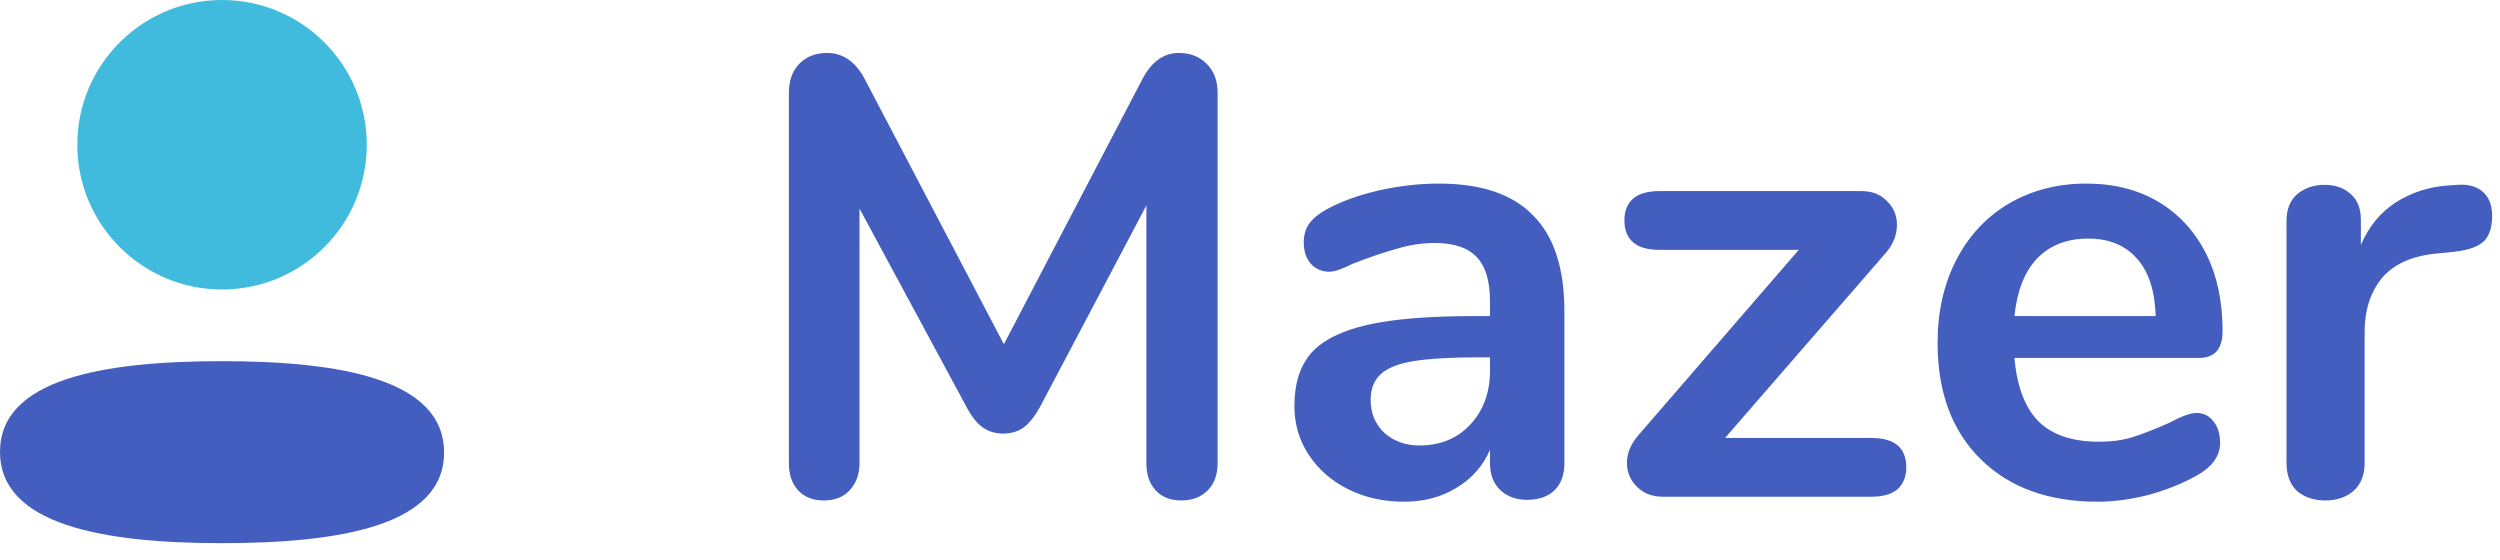
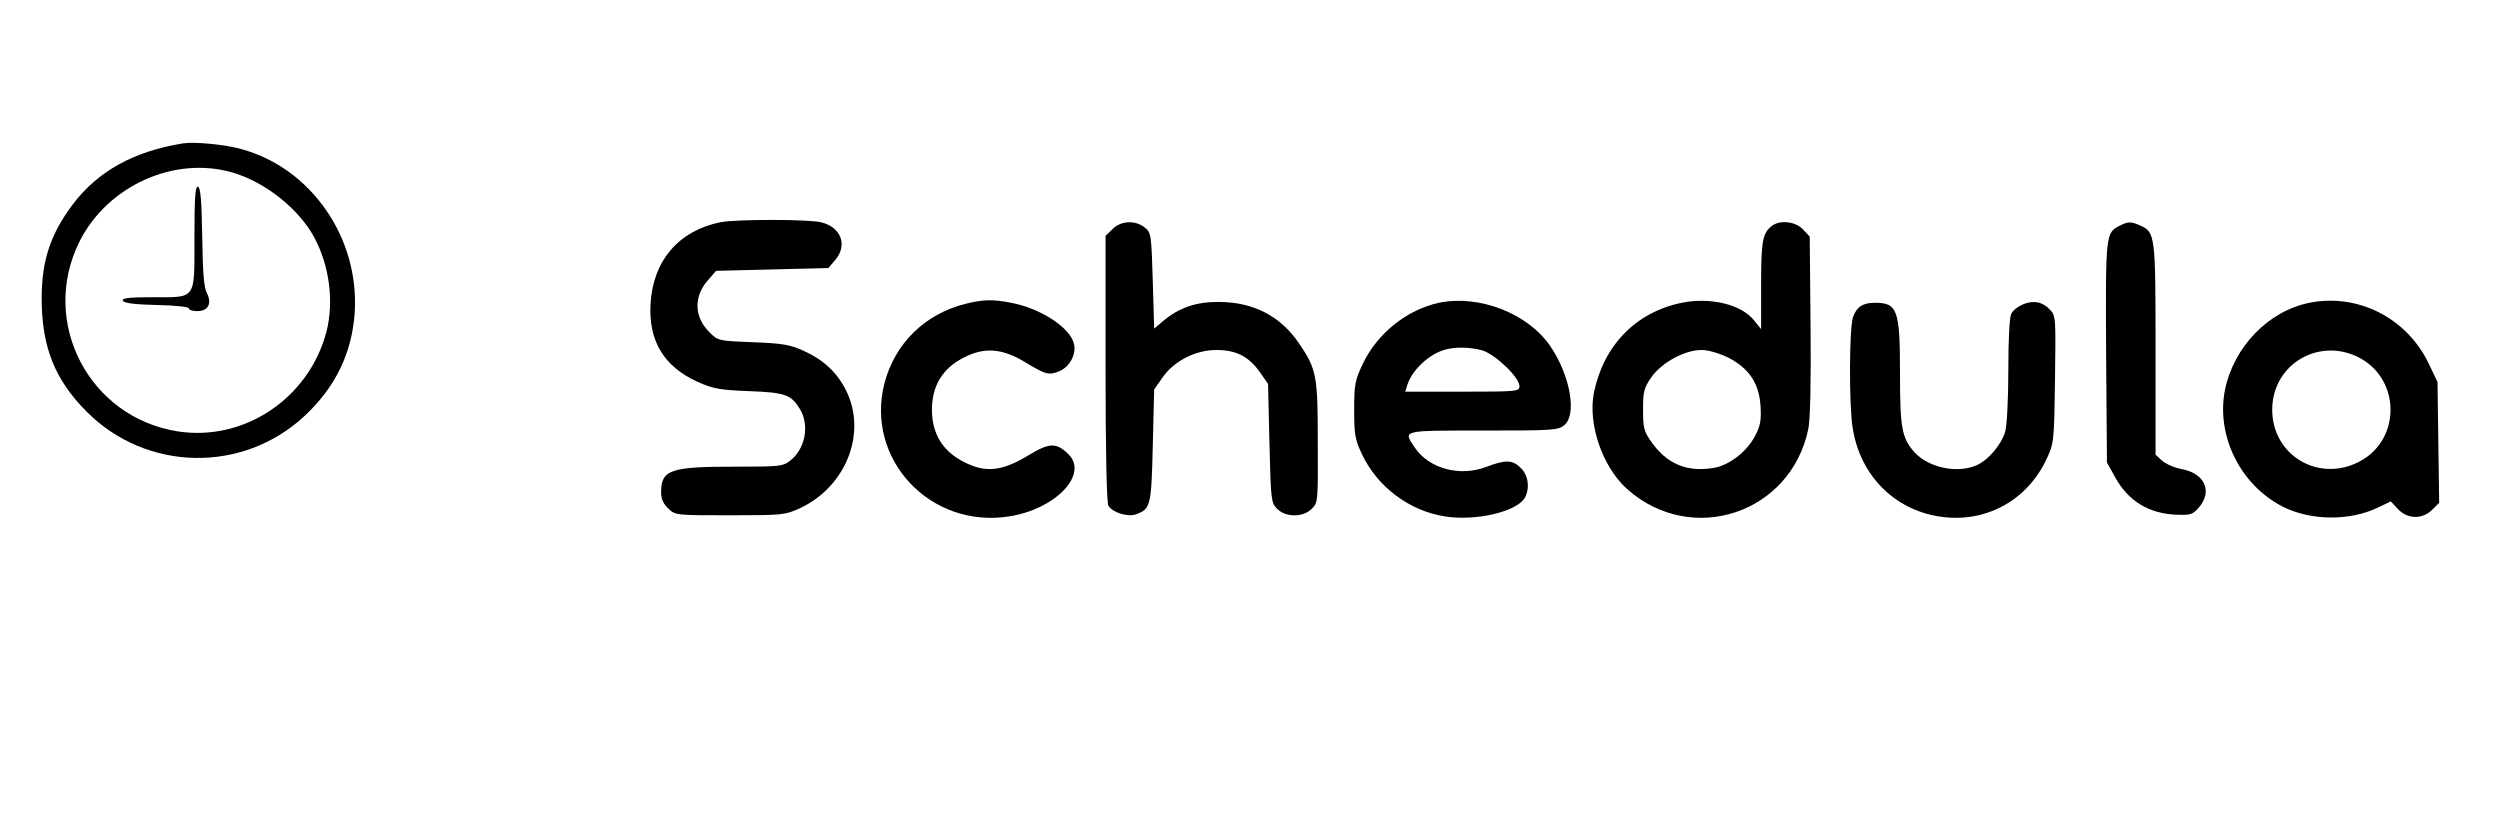
- <svg xmlns="http://www.w3.org/2000/svg" viewBox="0 0 152 34" fill-rule="evenodd" stroke-linejoin="round" stroke-miterlimit="2">
-   <path d="M0 27.472c0 4.409 6.18 5.552 13.5 5.552 7.281 0 13.5-1.103 13.5-5.513s-6.179-5.552-13.5-5.552c-7.281 0-13.5 1.103-13.5 5.513z" fill="#435ebe" fill-rule="nonzero" />
-   <circle cx="13.5" cy="8.8" r="8.8" fill="#41bbdd" />
-   <path d="M71.676 3.22c.709 0 1.279.228 1.71.684.431.431.646 1.013.646 1.748v22.496c0 .709-.203 1.267-.608 1.672s-.937.608-1.596.608-1.178-.203-1.558-.608-.57-.963-.57-1.672V12.492l-6.46 12.236c-.304.557-.633.975-.988 1.254-.355.253-.773.38-1.254.38s-.899-.127-1.254-.38-.684-.671-.988-1.254l-6.498-12.046v15.466c0 .684-.203 1.241-.608 1.672-.38.405-.899.608-1.558.608s-1.178-.203-1.558-.608-.57-.963-.57-1.672V5.652c0-.735.203-1.317.608-1.748.431-.456 1.001-.684 1.71-.684.988 0 1.761.545 2.318 1.634l8.436 16.074 8.398-16.074c.557-1.089 1.305-1.634 2.242-1.634zm15.801 7.942c2.584 0 4.497.646 5.738 1.938 1.267 1.267 1.9 3.205 1.9 5.814v9.272c0 .684-.203 1.229-.608 1.634-.405.38-.962.57-1.672.57-.658 0-1.203-.203-1.634-.608-.405-.405-.608-.937-.608-1.596v-.836c-.431.988-1.114 1.761-2.052 2.318-.912.557-1.976.836-3.192.836-1.241 0-2.368-.253-3.382-.76s-1.811-1.203-2.394-2.09-.874-1.875-.874-2.964c0-1.368.342-2.445 1.026-3.23.71-.785 1.85-1.355 3.42-1.71s3.737-.532 6.498-.532h.95v-.874c0-1.241-.266-2.141-.798-2.698-.532-.583-1.393-.874-2.584-.874a7.78 7.78 0 0 0-2.242.342c-.76.203-1.659.507-2.698.912-.658.329-1.14.494-1.444.494-.456 0-.836-.165-1.14-.494-.278-.329-.418-.76-.418-1.292 0-.431.102-.798.304-1.102.228-.329.596-.633 1.102-.912.887-.481 1.938-.861 3.154-1.14 1.242-.279 2.458-.418 3.648-.418zm-1.178 15.922c1.267 0 2.293-.418 3.078-1.254.811-.861 1.216-1.963 1.216-3.306v-.798h-.684c-1.697 0-3.015.076-3.952.228s-1.608.418-2.014.798-.608.899-.608 1.558c0 .811.279 1.482.836 2.014.583.507 1.292.76 2.128.76zm27.476-.456c1.418 0 2.128.595 2.128 1.786 0 .557-.178 1.001-.532 1.33-.355.304-.887.456-1.596.456h-12.692c-.634 0-1.153-.203-1.558-.608a1.97 1.97 0 0 1-.608-1.444c0-.583.228-1.14.684-1.672l9.766-11.286h-8.474c-.71 0-1.242-.152-1.596-.456s-.532-.747-.532-1.33.177-1.026.532-1.33.886-.456 1.596-.456h12.274c.658 0 1.178.203 1.558.608.405.38.608.861.608 1.444 0 .608-.216 1.165-.646 1.672l-9.804 11.286h8.892zm19.762-1.52c.431 0 .773.165 1.026.494.279.329.418.773.418 1.33 0 .785-.468 1.444-1.406 1.976-.861.481-1.836.874-2.926 1.178-1.089.279-2.128.418-3.116.418-2.989 0-5.358-.861-7.106-2.584s-2.622-4.079-2.622-7.068c0-1.9.38-3.585 1.14-5.054s1.824-2.609 3.192-3.42c1.394-.811 2.964-1.216 4.712-1.216 1.672 0 3.129.367 4.37 1.102s2.204 1.773 2.888 3.116 1.026 2.926 1.026 4.75c0 1.089-.481 1.634-1.444 1.634h-11.21c.152 1.748.646 3.04 1.482 3.876.836.811 2.052 1.216 3.648 1.216.811 0 1.52-.101 2.128-.304.634-.203 1.343-.481 2.128-.836.76-.405 1.318-.608 1.672-.608zm-6.574-10.602c-1.292 0-2.33.405-3.116 1.216-.76.811-1.216 1.976-1.368 3.496h8.588c-.05-1.545-.43-2.711-1.14-3.496-.709-.811-1.697-1.216-2.964-1.216zm22.43-3.268c.658-.051 1.178.089 1.558.418s.57.823.57 1.482c0 .684-.165 1.191-.494 1.52s-.925.545-1.786.646l-1.14.114c-1.495.152-2.597.659-3.306 1.52-.684.861-1.026 1.938-1.026 3.23v7.98c0 .735-.228 1.305-.684 1.71-.456.38-1.026.57-1.71.57s-1.254-.19-1.71-.57c-.431-.405-.646-.975-.646-1.71V13.442c0-.709.215-1.254.646-1.634.456-.38 1.013-.57 1.672-.57s1.19.19 1.596.57c.405.355.608.874.608 1.558v1.52c.481-1.115 1.19-1.976 2.128-2.584.962-.608 2.026-.95 3.192-1.026l.532-.038z" fill="#435ebe" fill-rule="nonzero" />
+ <svg xmlns="http://www.w3.org/2000/svg" version="1.0" width="900pt" height="300pt" viewBox="0 0 900 300" preserveAspectRatio="xMidYMid meet">
+   <g transform="translate(0,300) scale(0.1,-0.1)" fill="#000000" stroke="none">
+     <path d="M660 2484 c-177 -28 -308 -100 -399 -221 -79 -106 -111 -201 -111 -337 0 -174 47 -293 162 -408 215 -216 562 -223 785 -15 111 104 170 226 180 372 17 268 -156 519 -407 588 -59 17 -169 27 -210 21z m180 -106 c117 -35 237 -131 292 -234 54 -101 71 -231 43 -339 -63 -239 -296 -395 -535 -358 -320 50 -498 394 -354 683 101 202 344 311 554 248z" />
+     <path d="M700 2147 c0 -229 8 -217 -149 -217 -86 0 -112 -3 -109 -12 3 -9 39 -14 121 -16 67 -1 117 -7 117 -12 0 -6 13 -10 30 -10 39 0 54 27 35 64 -11 20 -15 75 -17 203 -2 130 -6 177 -15 181 -10 3 -13 -38 -13 -181z" />
+     <path d="M2594 2200 c-150 -30 -243 -138 -252 -293 -8 -134 48 -227 170 -282 54 -24 78 -29 183 -33 131 -5 153 -12 185 -65 35 -58 19 -143 -35 -185 -26 -21 -38 -22 -199 -22 -234 0 -266 -11 -266 -93 0 -23 8 -41 26 -58 25 -24 28 -24 222 -24 192 0 198 1 253 26 165 78 240 269 166 421 -33 67 -81 112 -156 146 -46 21 -74 26 -180 30 -126 5 -126 5 -158 37 -55 55 -56 129 -3 188 l28 32 202 5 202 5 24 28 c47 54 22 120 -51 137 -48 11 -304 11 -361 0z" />
+     <path d="M4005 2175 l-25 -24 0 -476 c0 -296 4 -483 10 -495 14 -25 71 -43 101 -31 51 19 54 30 59 247 l5 202 30 43 c42 60 119 99 194 99 71 0 116 -23 156 -79 l30 -43 5 -214 c5 -205 6 -214 28 -236 31 -31 93 -31 124 0 23 22 23 27 22 240 0 241 -4 263 -69 358 -66 96 -162 146 -285 147 -83 1 -145 -20 -203 -69 l-32 -27 -5 172 c-5 167 -6 174 -29 192 -33 27 -86 25 -116 -6z" />
+     <path d="M6379 2187 c-34 -26 -39 -55 -39 -214 l0 -158 -25 31 c-45 58 -157 85 -261 64 -165 -34 -281 -153 -316 -324 -22 -114 31 -267 120 -347 232 -206 589 -88 652 217 7 32 10 173 8 372 l-3 320 -24 26 c-27 29 -83 35 -112 13z m-158 -474 c76 -39 112 -93 117 -176 3 -50 -1 -71 -20 -107 -30 -57 -95 -107 -152 -115 -95 -15 -166 16 -221 94 -27 38 -30 51 -30 116 0 65 3 78 30 117 37 53 120 98 180 98 25 0 62 -11 96 -27z" />
+     <path d="M7630 2187 c-50 -25 -50 -33 -48 -457 l3 -395 30 -54 c47 -85 122 -131 222 -134 49 -2 57 1 79 26 50 58 21 123 -61 138 -27 5 -59 19 -72 31 l-23 21 0 379 c0 411 -1 422 -55 446 -33 15 -44 15 -75 -1z" />
+     <path d="M3475 1906 c-145 -36 -254 -143 -291 -286 -70 -273 165 -524 449 -479 167 26 286 151 214 223 -44 44 -69 43 -146 -4 -95 -57 -154 -63 -231 -23 -77 39 -115 102 -115 188 0 86 38 149 115 188 73 38 138 33 219 -16 76 -46 87 -49 125 -33 37 15 62 62 52 99 -14 58 -120 127 -226 147 -66 13 -102 12 -165 -4z" />
+     <path d="M5180 1910 c-115 -25 -222 -110 -274 -220 -28 -59 -31 -74 -31 -165 0 -89 3 -107 28 -160 55 -117 170 -204 298 -224 112 -18 261 17 289 68 18 34 12 80 -15 106 -30 30 -54 31 -125 4 -95 -36 -206 -6 -257 70 -42 63 -50 61 246 61 250 0 270 1 292 19 47 38 22 179 -50 285 -81 118 -256 186 -401 156z m155 -171 c46 -13 135 -97 135 -129 0 -19 -7 -20 -206 -20 l-205 0 7 23 c16 53 76 110 132 127 39 12 91 11 137 -1z" />
+     <path d="M7282 1904 c-17 -7 -35 -21 -41 -33 -7 -12 -11 -91 -11 -203 0 -101 -5 -200 -11 -221 -13 -47 -63 -106 -106 -123 -69 -29 -170 -7 -220 47 -46 51 -53 86 -53 284 0 231 -9 255 -91 255 -43 0 -65 -15 -78 -51 -14 -39 -15 -322 -1 -402 27 -167 147 -290 309 -316 165 -27 318 55 389 207 26 56 27 62 30 286 3 222 3 229 -18 251 -27 29 -60 35 -98 19z" />
+     <path d="M8314 1910 c-148 -30 -272 -158 -304 -313 -33 -165 55 -343 208 -421 101 -51 242 -52 343 -3 l46 22 25 -27 c34 -37 88 -39 124 -3 l25 25 -3 218 -3 217 -31 65 c-78 164 -254 255 -430 220z m189 -203 c137 -81 137 -283 1 -363 -148 -87 -324 12 -324 181 0 168 177 267 323 182z" />
+   </g>
</svg>
